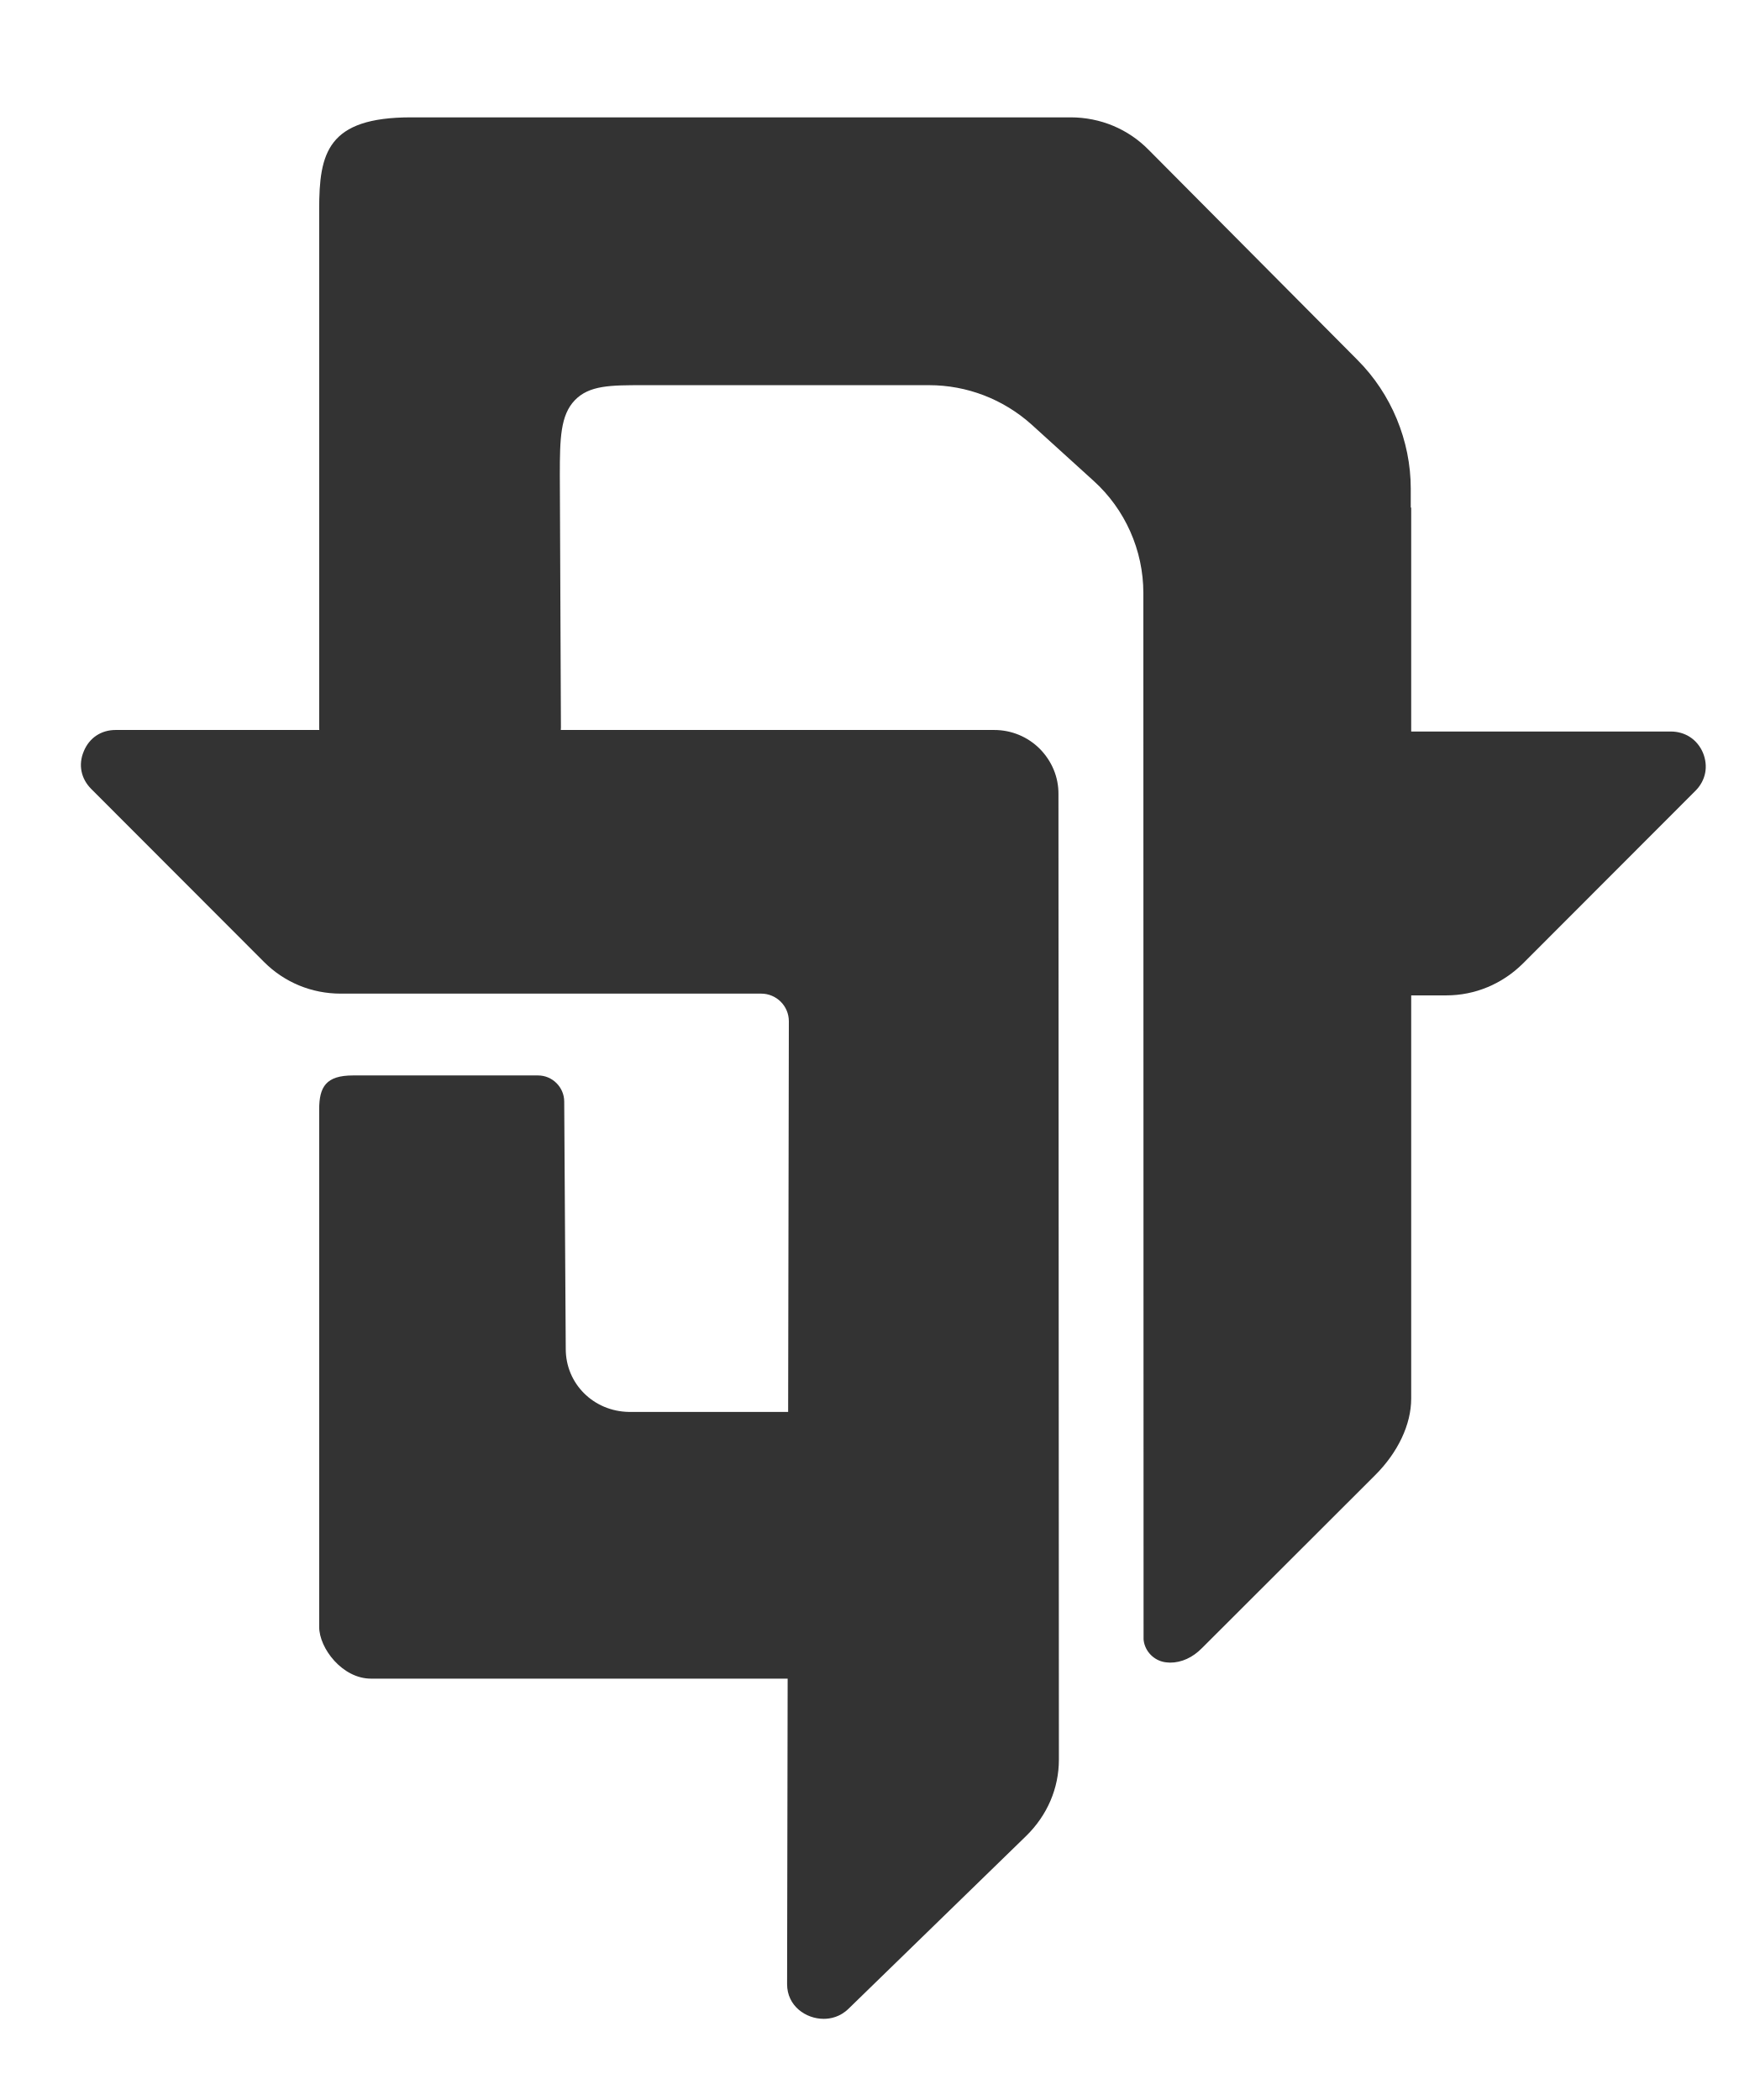
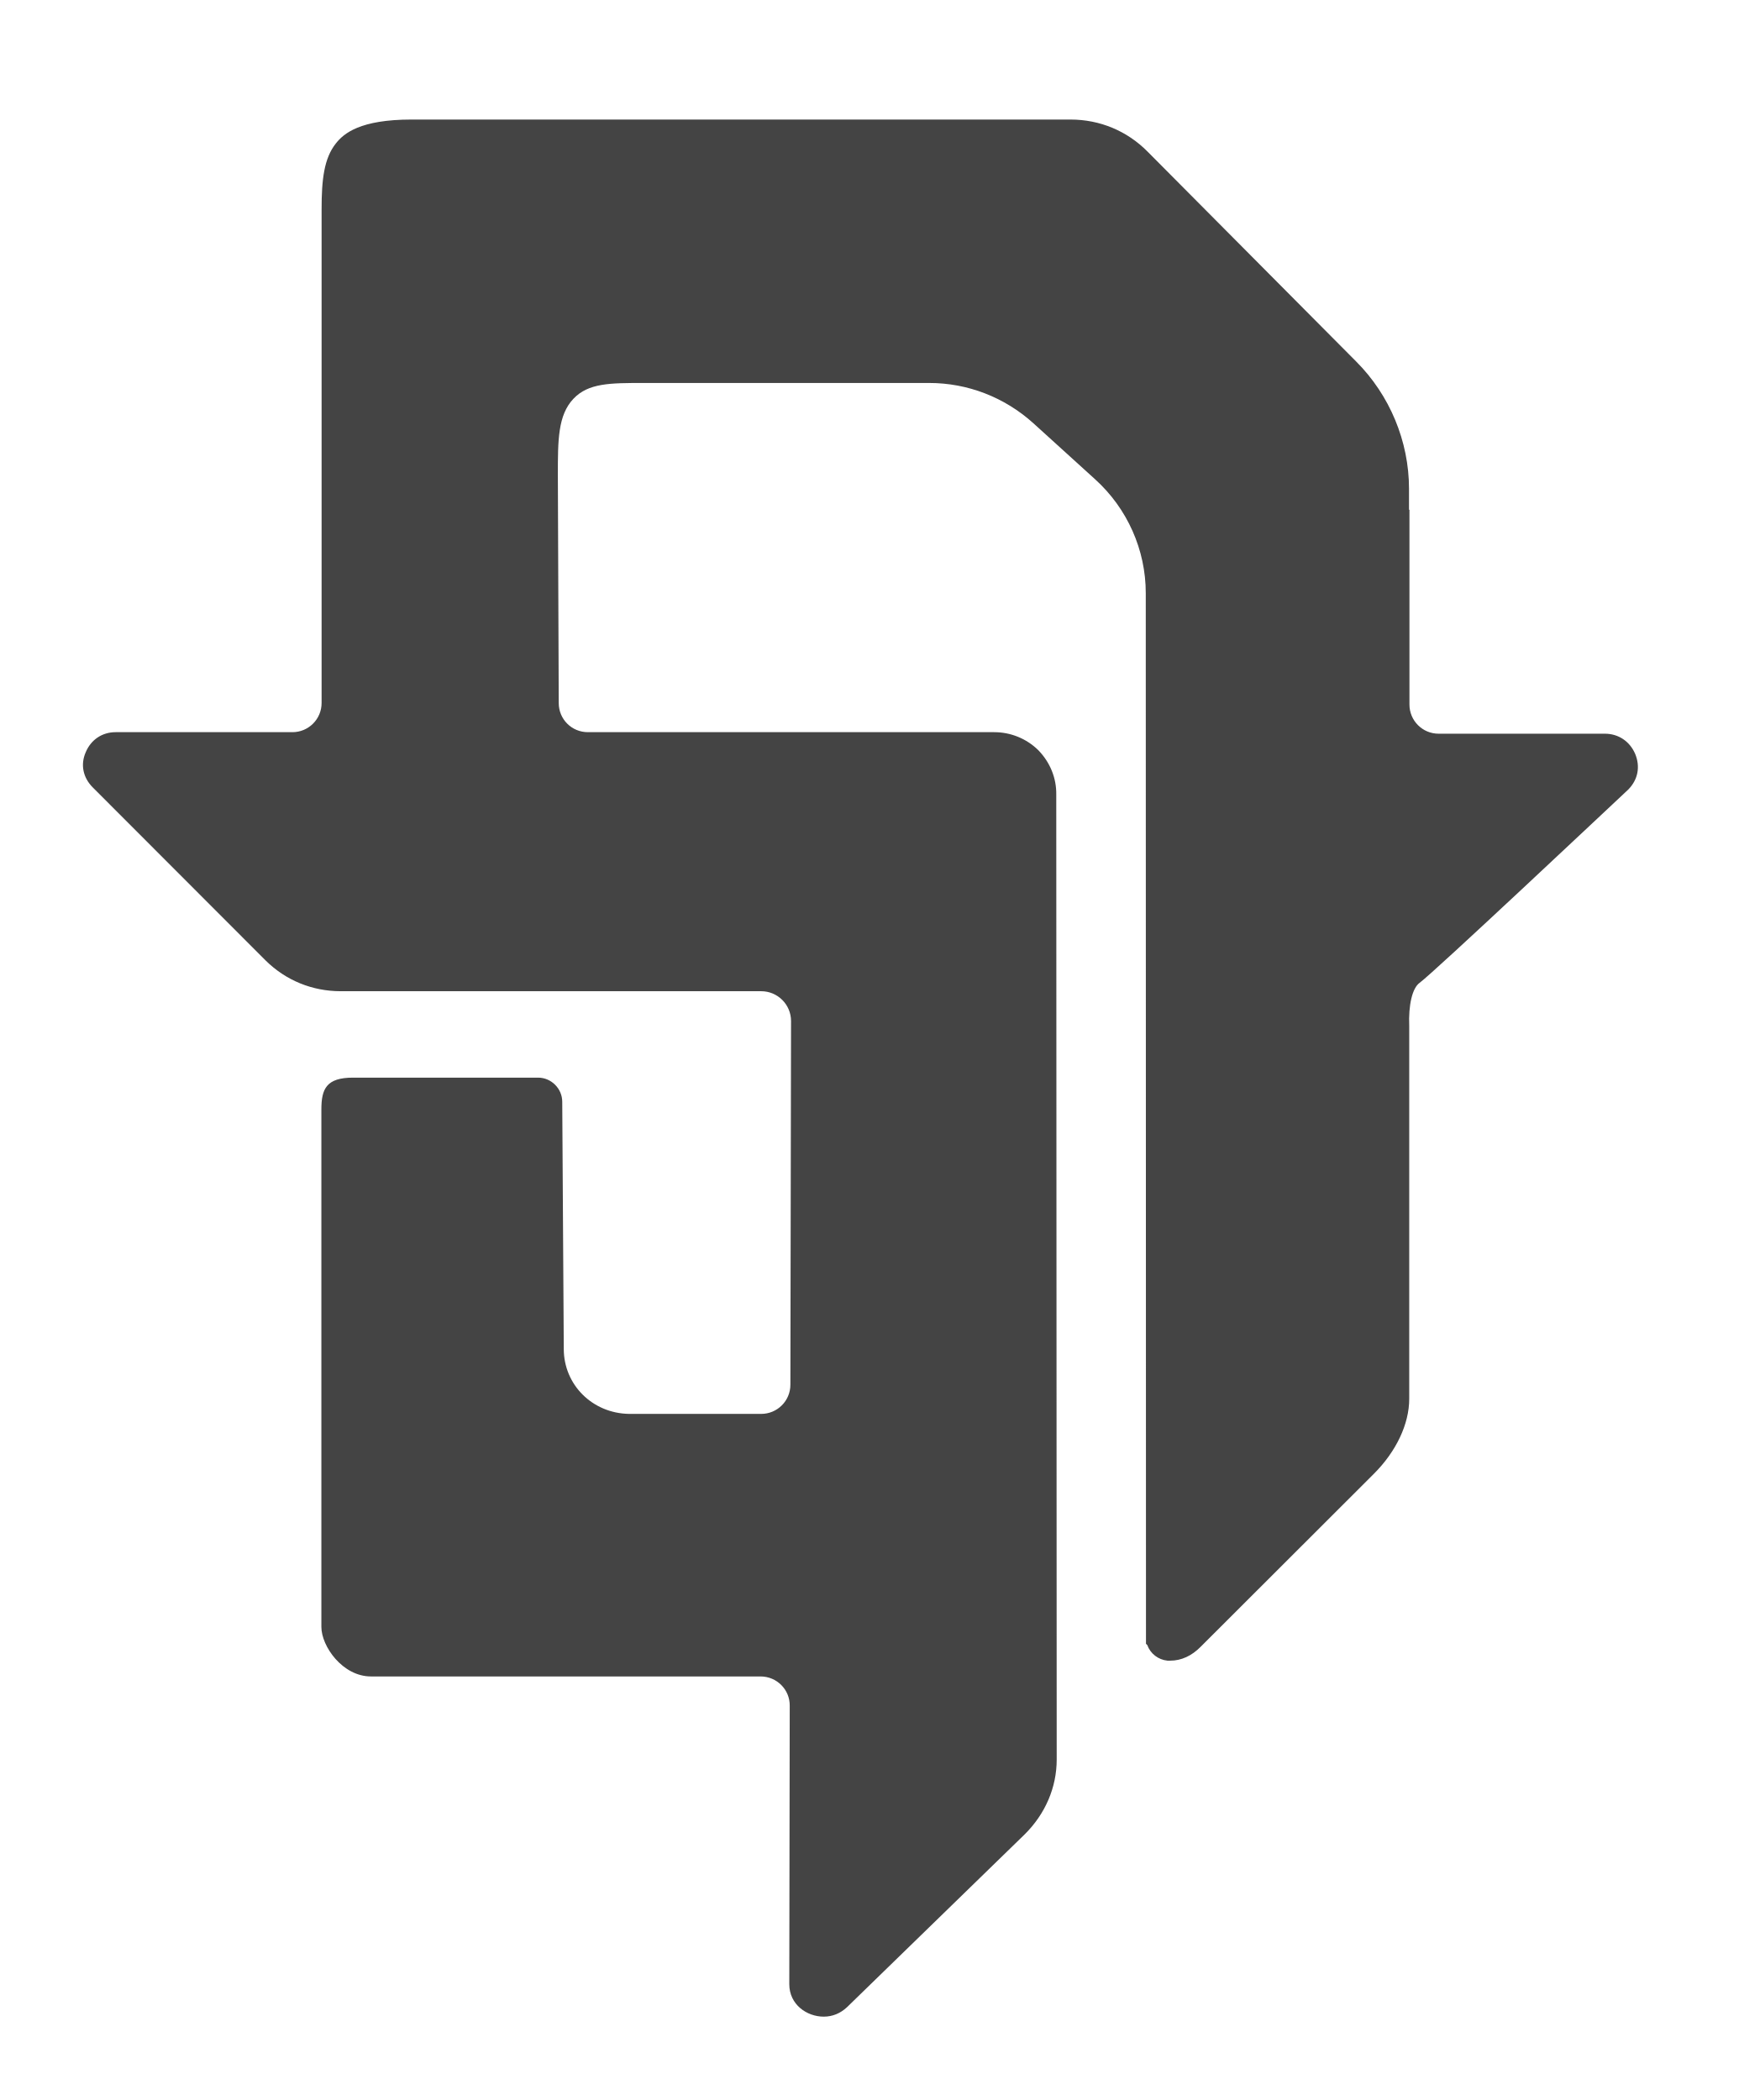
<svg xmlns="http://www.w3.org/2000/svg" version="1.1" id="Layer_1" x="0px" y="0px" viewBox="0 0 802.2 957.4" style="enable-background:new 0 0 802.2 957.4;" xml:space="preserve">
  <style type="text/css">
- 	.st0{fill:#333333;}
+ 	.st0{fill:#444444;}
</style>
-   <g>
-     <g>
-       <path class="st0" d="M556,447.8V339.5h205.6c4.2,0,7.5,2.2,9.2,6.1c1.6,3.9,0.9,7.7-2.1,10.7L690,435.1    c-8.3,8.2-19.2,12.7-30.7,12.7L556,447.8L556,447.8z" />
-       <path class="st0" d="M761.6,345.5c1.8,0,2.9,0.7,3.6,2.3c0.6,1.6,0.4,2.9-0.8,4.1l-78.7,78.8c-7.2,7.1-16.6,11-26.4,11H562v-96.3    L761.6,345.5 M761.6,333.5H550v120.2v0.1h109.3c13.1,0,25.5-5.2,34.9-14.5l78.8-78.9c4.6-4.7,5.8-11.1,3.3-17.2    C773.7,337.1,768.2,333.5,761.6,333.5L761.6,333.5z" />
-     </g>
-   </g>
-   <rect x="530.2" y="271.9" class="st0" width="104.1" height="125.7" />
-   <g>
-     <path class="st0" d="M533.5,752c-0.3,0-0.6,0-0.9,0c-2.5-0.2-4.6-2-5.1-4.4c0-0.2-0.1-0.3-0.1-0.3l-0.1-476.9   c0-21.1-9-41.4-24.7-55.6l-28.2-25.6c-14-12.6-32.1-19.6-50.8-19.6H293.4c-15.8,0-27.3,0-35.6,8.8c-8.5,8.9-8.5,21.8-8.5,38.1   l0.5,115.2c0,1.6-0.6,3.1-1.7,4.2c-1.1,1.1-2.6,1.7-4.2,1.7h-86.4c-3.3,0-5.9-2.7-5.9-5.9V95.4c0-12.4,0.9-21.2,5.4-26.9   c3-3.9,9.5-9,30.6-9H488c12,0,23.2,4.7,31.5,13.1l95.1,95.7c14.3,14.3,22.6,34.2,22.6,54.5v14.6h0.2v400.2   c0,10.2-5.3,21.4-14.6,30.7l-78.9,78.8C540.7,750.3,537.1,752,533.5,752z" />
-     <path class="st0" d="M488,65.5c10.3,0,20,4,27.3,11.4l95.1,95.7c13.2,13.2,20.8,31.5,20.8,50.2v8.6v12h0.2v394.2   c0,8.5-4.8,18.3-12.9,26.4l-78.9,78.8l-0.1,0.1l-0.1,0.1c-1.4,1.4-3.5,3.1-6,3.1h-0.1l-0.1-475.7c0-22.8-9.7-44.7-26.6-60   l-28.2-25.6l0,0l0,0c-15.1-13.6-34.6-21.1-54.8-21.1H293.4c-16.7,0-29.8,0-40,10.6c-10.1,10.6-10.1,25.3-10.1,42.3l0.5,115.1h-86.2   V95.4c0-9.3,0.5-18.6,4.1-23.2c3.5-4.5,12.2-6.7,25.8-6.7H488 M488,53.5H187.4c-38.2,0-41.9,16.3-41.9,41.9v236.3   c0,6.6,5.3,11.9,11.9,11.9h86.4c6.6,0,11.9-5.4,11.9-12l-0.5-115.1c0-16.7,0.3-27.2,6.8-34c6.6-6.9,16.4-6.9,31.3-6.9h130.2   c17.3,0,33.9,6.4,46.8,18l28.2,25.6c14.4,13,22.7,31.7,22.7,51.1l0.1,477c0,0.4,0.1,0.9,0.2,1.5c1.1,5,5.4,8.7,10.4,9.1   c0.5,0,1,0.1,1.5,0.1c5.2,0,10.3-2.3,14.6-6.7l78.9-78.8c10.4-10.4,16.4-23.1,16.4-34.9V231.4h-0.2v-8.6c0-21.9-8.9-43.3-24.3-58.7   l-95.1-95.7C514.3,58.8,501.6,53.5,488,53.5L488,53.5z" />
-   </g>
-   <g>
-     <path class="st0" d="M169.1,759.3c-9.6,0-17.6-10.8-17.6-17.6V505.8c0-7.6,0.9-9.5,9.4-9.5h84.4c3.2,0,6,2.7,6,6L252,615   c0,19.1,15.2,34.3,34.6,34.7h76.9c13,0,23.6,10.6,23.6,23.6v62.4c0,13-10.6,23.6-23.6,23.6H169.1z" />
-     <path class="st0" d="M245.2,502.3C245.3,502.3,245.3,502.4,245.2,502.3L246,615c0,22.4,17.8,40.2,40.5,40.7h0.1h0.1h76.8   c9.7,0,17.6,7.9,17.6,17.6v62.4c0,9.7-7.9,17.6-17.6,17.6H169.1c-6,0-11.6-8-11.6-11.6V505.8c0-1.6,0.1-2.6,0.2-3.3   c0.6-0.1,1.6-0.2,3.2-0.2H245.2 M245.3,490.3h-84.4c-12.3,0-15.4,5.2-15.4,15.5v235.9c0,9.8,10.6,23.6,23.6,23.6h194.3   c16.3,0,29.6-13.3,29.6-29.6v-62.4c0-16.3-13.3-29.6-29.6-29.6h-76.8c-16.1-0.3-28.7-12.9-28.7-28.7l-0.7-112.8   C257.2,495.7,251.8,490.3,245.3,490.3L245.3,490.3z" />
-   </g>
-   <g>
-     <path class="st0" d="M375.5,914.4c-4.4,0-10.7-3-10.7-9.8l0.8-439c0-10.3-8.3-18.6-18.6-18.6H155.3c-11.6,0-22.5-4.5-30.7-12.6   l-78.8-78.9c-3-3-3.8-6.8-2.1-10.6c1.6-3.9,4.8-6.1,9-6.1h400.5c6.3,0,12.1,2.4,16.6,6.8c4.4,4.5,6.8,10.4,6.7,16.5l0.2,440.1   c0,11.4-4.7,22.2-13.1,30.5l-81,78.8C380.6,913.4,378.2,914.4,375.5,914.4z" />
-     <path class="st0" d="M453.2,344.8c4.6,0,9,1.8,12.3,5c3.3,3.4,5.1,7.6,5,12.2v0.1v0.1l0.2,440c0,9.8-4,19.1-11.3,26.2l-81,78.8   c-0.6,0.6-1.4,1.2-2.9,1.2c0,0-4.7-0.1-4.7-3.8l0.8-439c0-13.6-11-24.6-24.6-24.6H155.3c-10,0-19.4-3.9-26.4-10.9l-78.8-78.9   c-1.3-1.3-1.5-2.5-0.8-4v-0.1V347c0.6-1.6,1.7-2.3,3.4-2.3L453.2,344.8 M453.2,332.8H52.7c-6.6,0-12,3.6-14.5,9.7   c-2.6,6.1-1.3,12.5,3.4,17.2l78.8,78.9c9.3,9.3,21.7,14.4,34.9,14.4H347c6.9,0,12.6,5.6,12.6,12.6l-0.8,439   c0,9.9,8.5,15.8,16.7,15.8c3,0,7.4-0.8,11.3-4.6l81-78.8c9.6-9.4,14.9-21.7,14.9-34.8l-0.2-440c0.1-7.9-3-15.2-8.5-20.8   C468.5,335.9,461.1,332.8,453.2,332.8L453.2,332.8z" />
-   </g>
+   <path class="st0" d="M745.4,343.7L745.4,343.7c-2.5-5.8-7.7-9.2-13.8-9.2h-75.8c-7.4,0-13.3-6-13.3-13.3v-88.8h-0.2v-9.6  c0-21.6-8.8-42.7-24.1-58l-95.1-95.7c-9.3-9.4-21.7-14.6-35.1-14.6H187.6c-23.4,0-30.9,6.3-34.5,10.9c-5.4,6.8-6.5,16.5-6.5,30  v225.1c0,7.4-6,13.3-13.3,13.3H52.7c-6.1,0-11.2,3.4-13.6,9.1c-2.5,5.6-1.3,11.6,3.2,16.1l78.8,78.9c9.2,9.1,21.3,14,34.2,14H347  c7.5,0,13.6,6.1,13.6,13.6l-0.3,165.8c0,7.4-6,13.3-13.3,13.3h-60.3C270,644.3,257,631.3,257,615l-0.7-112.7c0-6-5-11-11-11h-84.4  c-12.1,0-14.4,5.1-14.4,14.5v235.9c0,8.9,9.7,22.6,22.6,22.6h177.6c7.4,0,13.4,6,13.3,13.4l-0.2,126.9c0,9.3,8,14.8,15.7,14.8  c4,0,7.6-1.5,10.6-4.3l81-78.8c9.4-9.3,14.6-21.4,14.6-34.1l-0.2-440c0.1-7.5-2.8-14.6-8.1-20.1l-0.1-0.1  c-5.4-5.3-12.6-8.2-20.1-8.2H268c-7.4,0-13.3-5.9-13.3-13.3l-0.4-104c0-15.8,0-27.2,7.1-34.7c6.8-7.2,16.8-7.2,32-7.2h130.2  c17.5,0,34.3,6.5,47.4,18.3l28.2,25.6c14.7,13.3,23.1,32.2,23.1,51.9l0.1,476.9v2.1l0.6,0.6c1.4,3.9,5,6.7,9.2,7.1l1.3,0  c5,0,9.8-2.2,13.9-6.4l78.9-78.8c10.2-10.2,16.1-22.7,16.1-34.2V468.3c0-0.1,0-0.2,0-0.5c-0.4-9.6,1.4-17.3,4.7-19.7  c6.6-4.8,86-79.6,95.1-88.1l0.1-0.1C746.7,355.4,747.8,349.5,745.4,343.7z" />
</svg>
